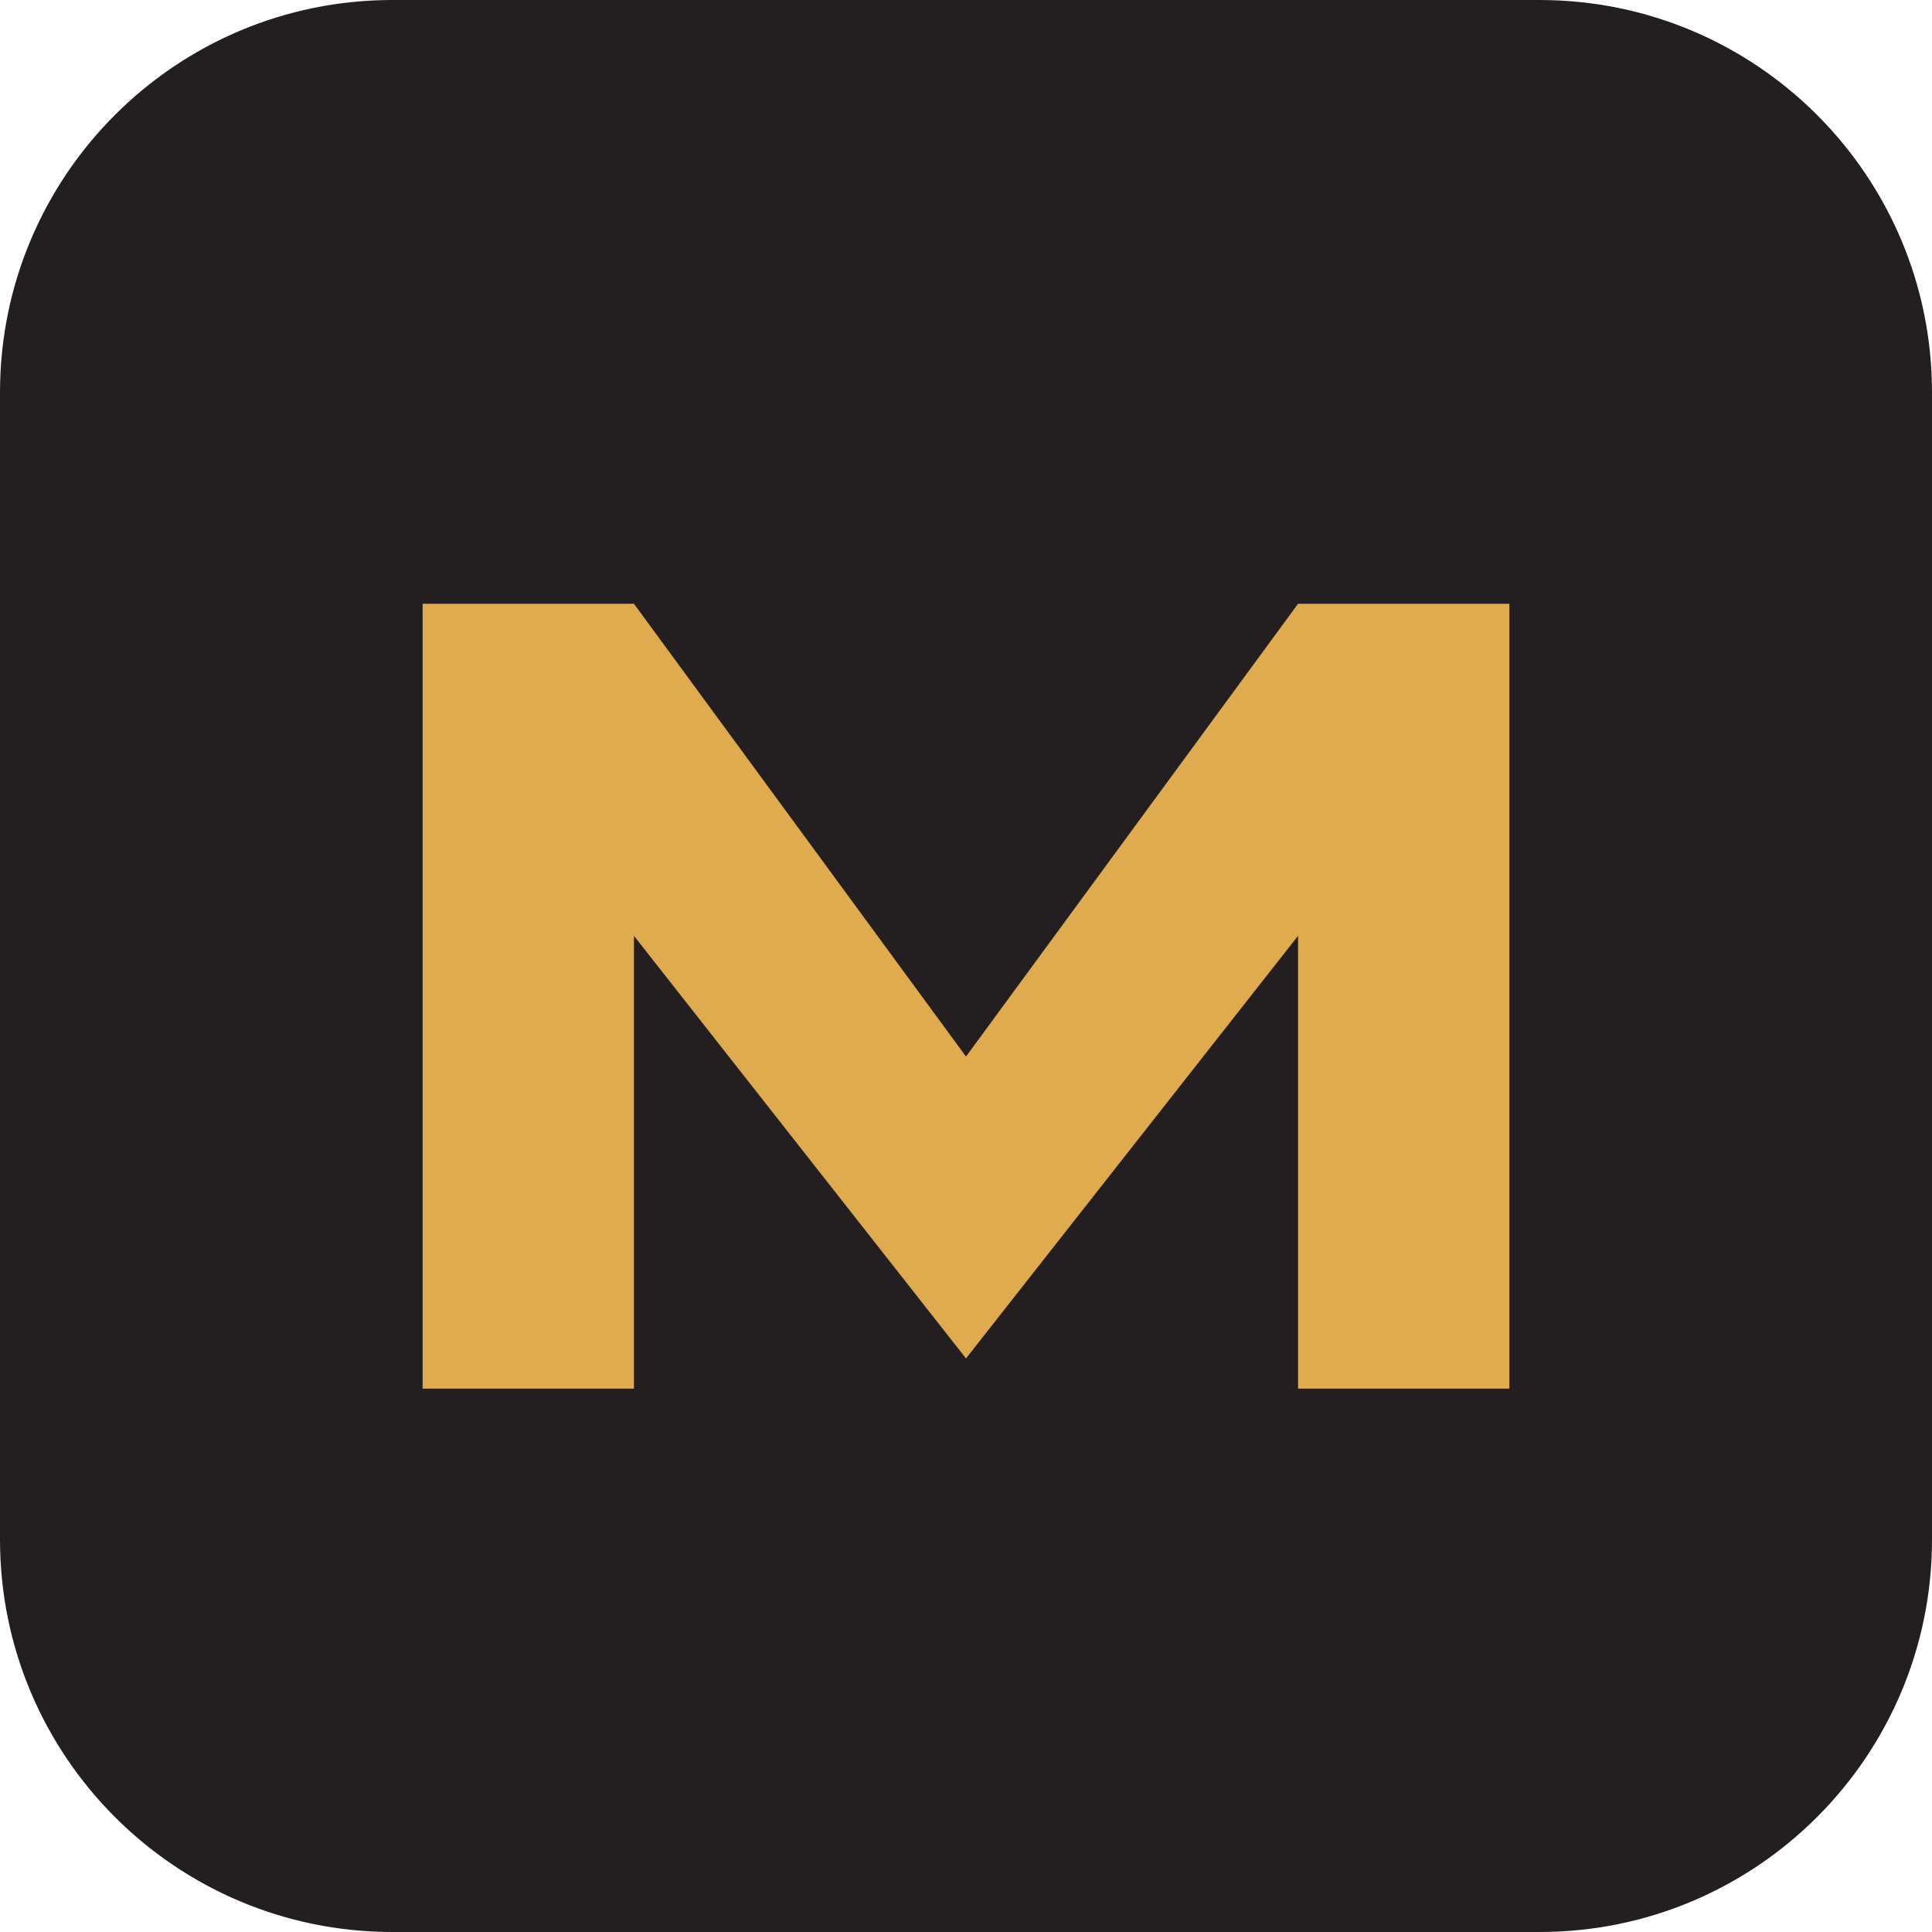
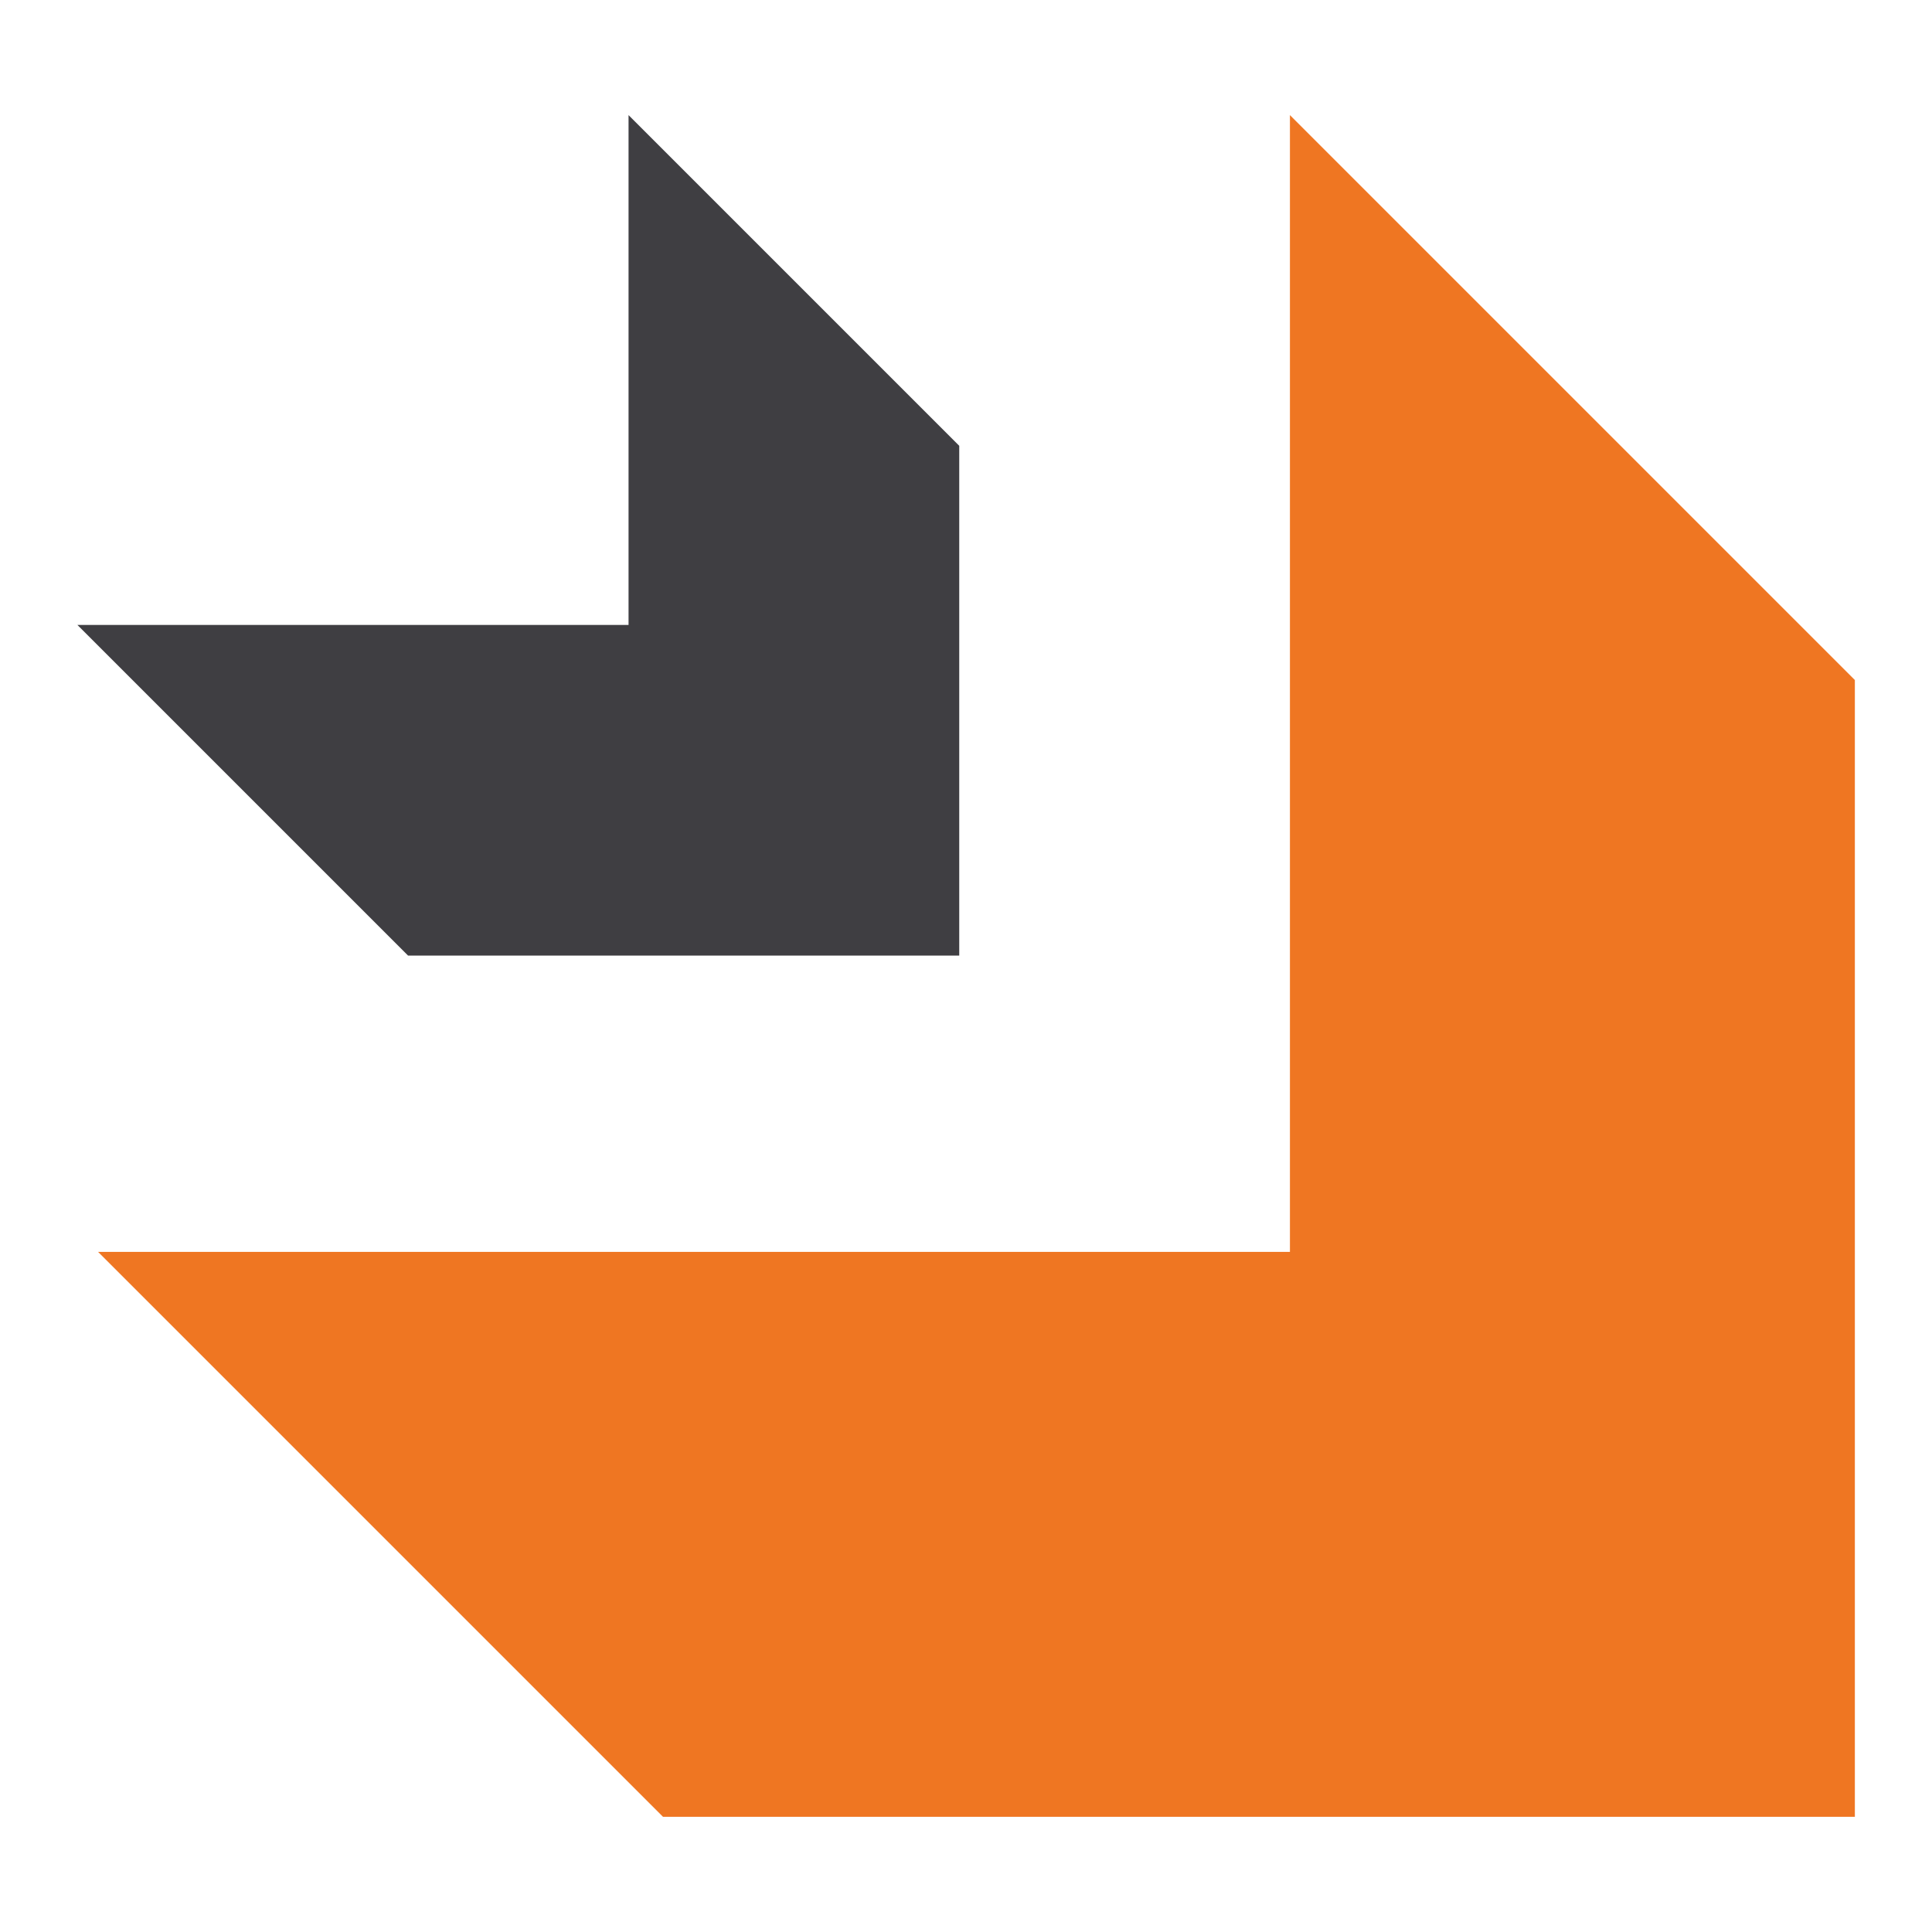
<svg xmlns="http://www.w3.org/2000/svg" viewBox="0 0 64 64">
-   <rect x="0" y="0" width="64" height="64" rx="13" fill="#231f20" />
-   <path d="M14 46 V20 h7 l11 15 11-15 h7 v26 h-7 V31 l-11 14 -11-14 v15 z" fill="#dfab4e" />
+   <g transform="translate(-36.69,-36.81) scale(0.22822)">
+     <polygon points="252,178 300,226 300,300 220,300 172,252 252,252" fill="#3f3e42" />
+     <polygon points="348,178 430,260 430,425 257,425 175,343 348,343" fill="#ef7622" />
+   </g>
</svg>
